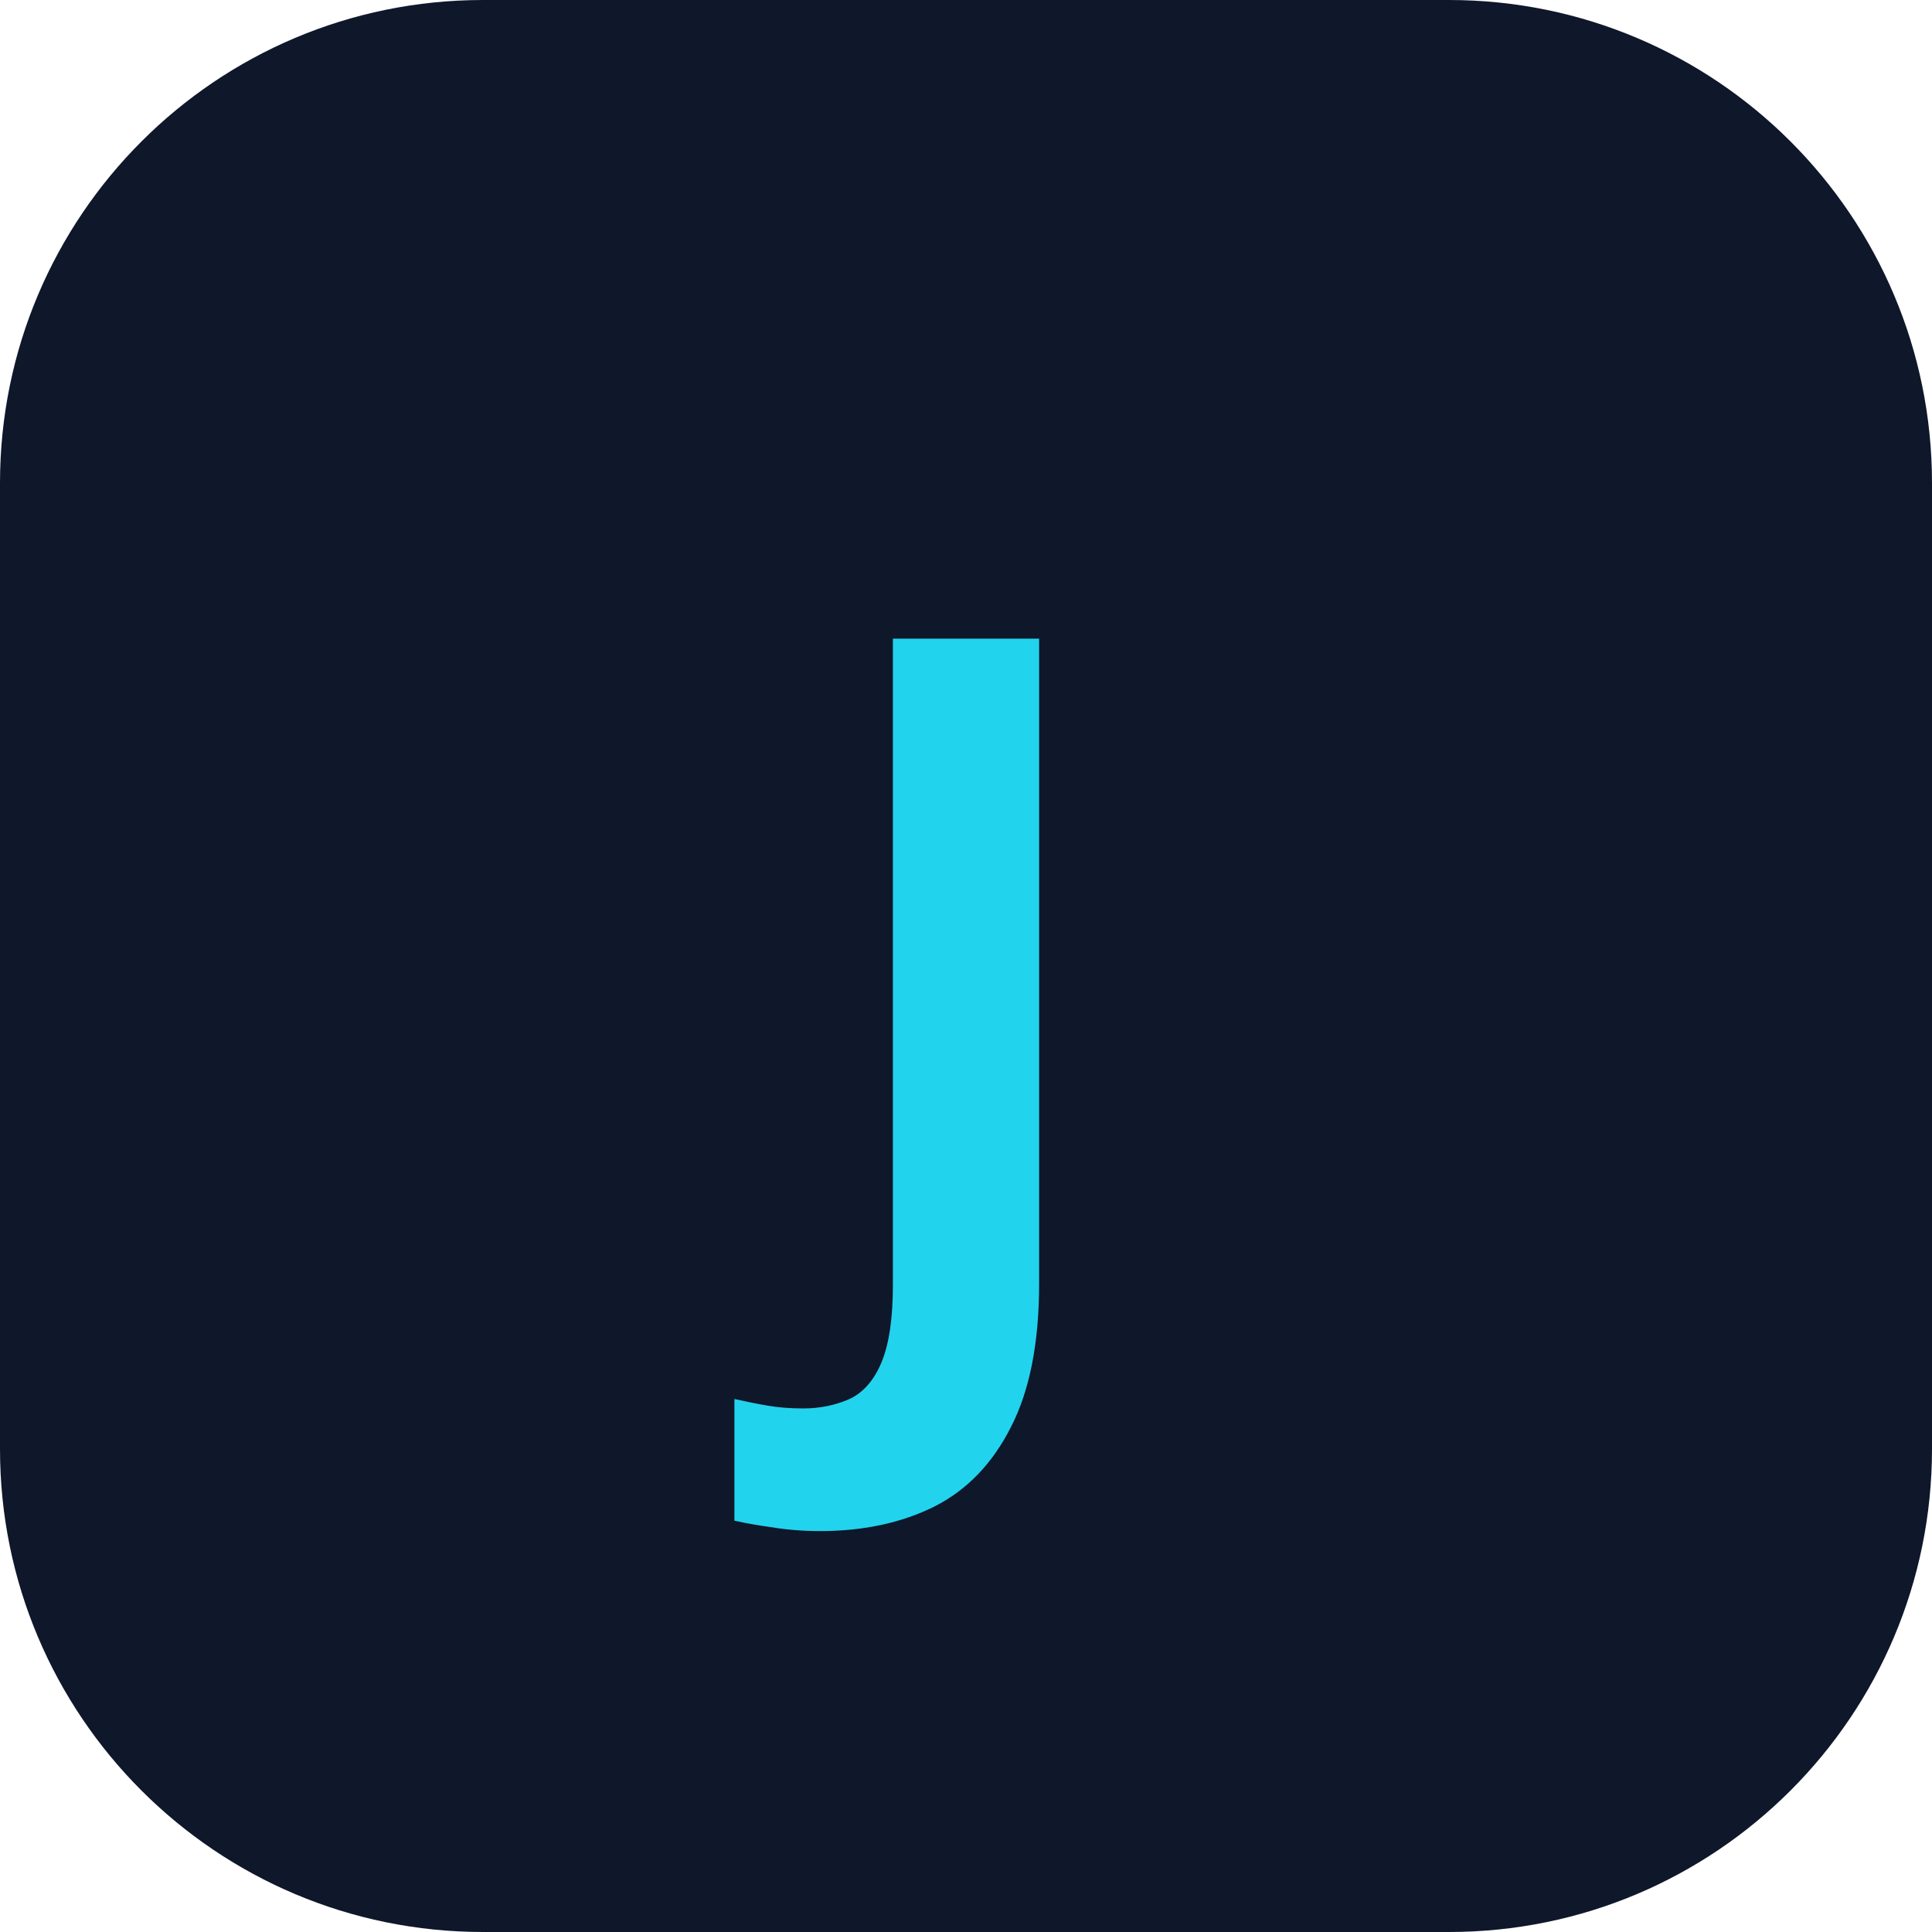
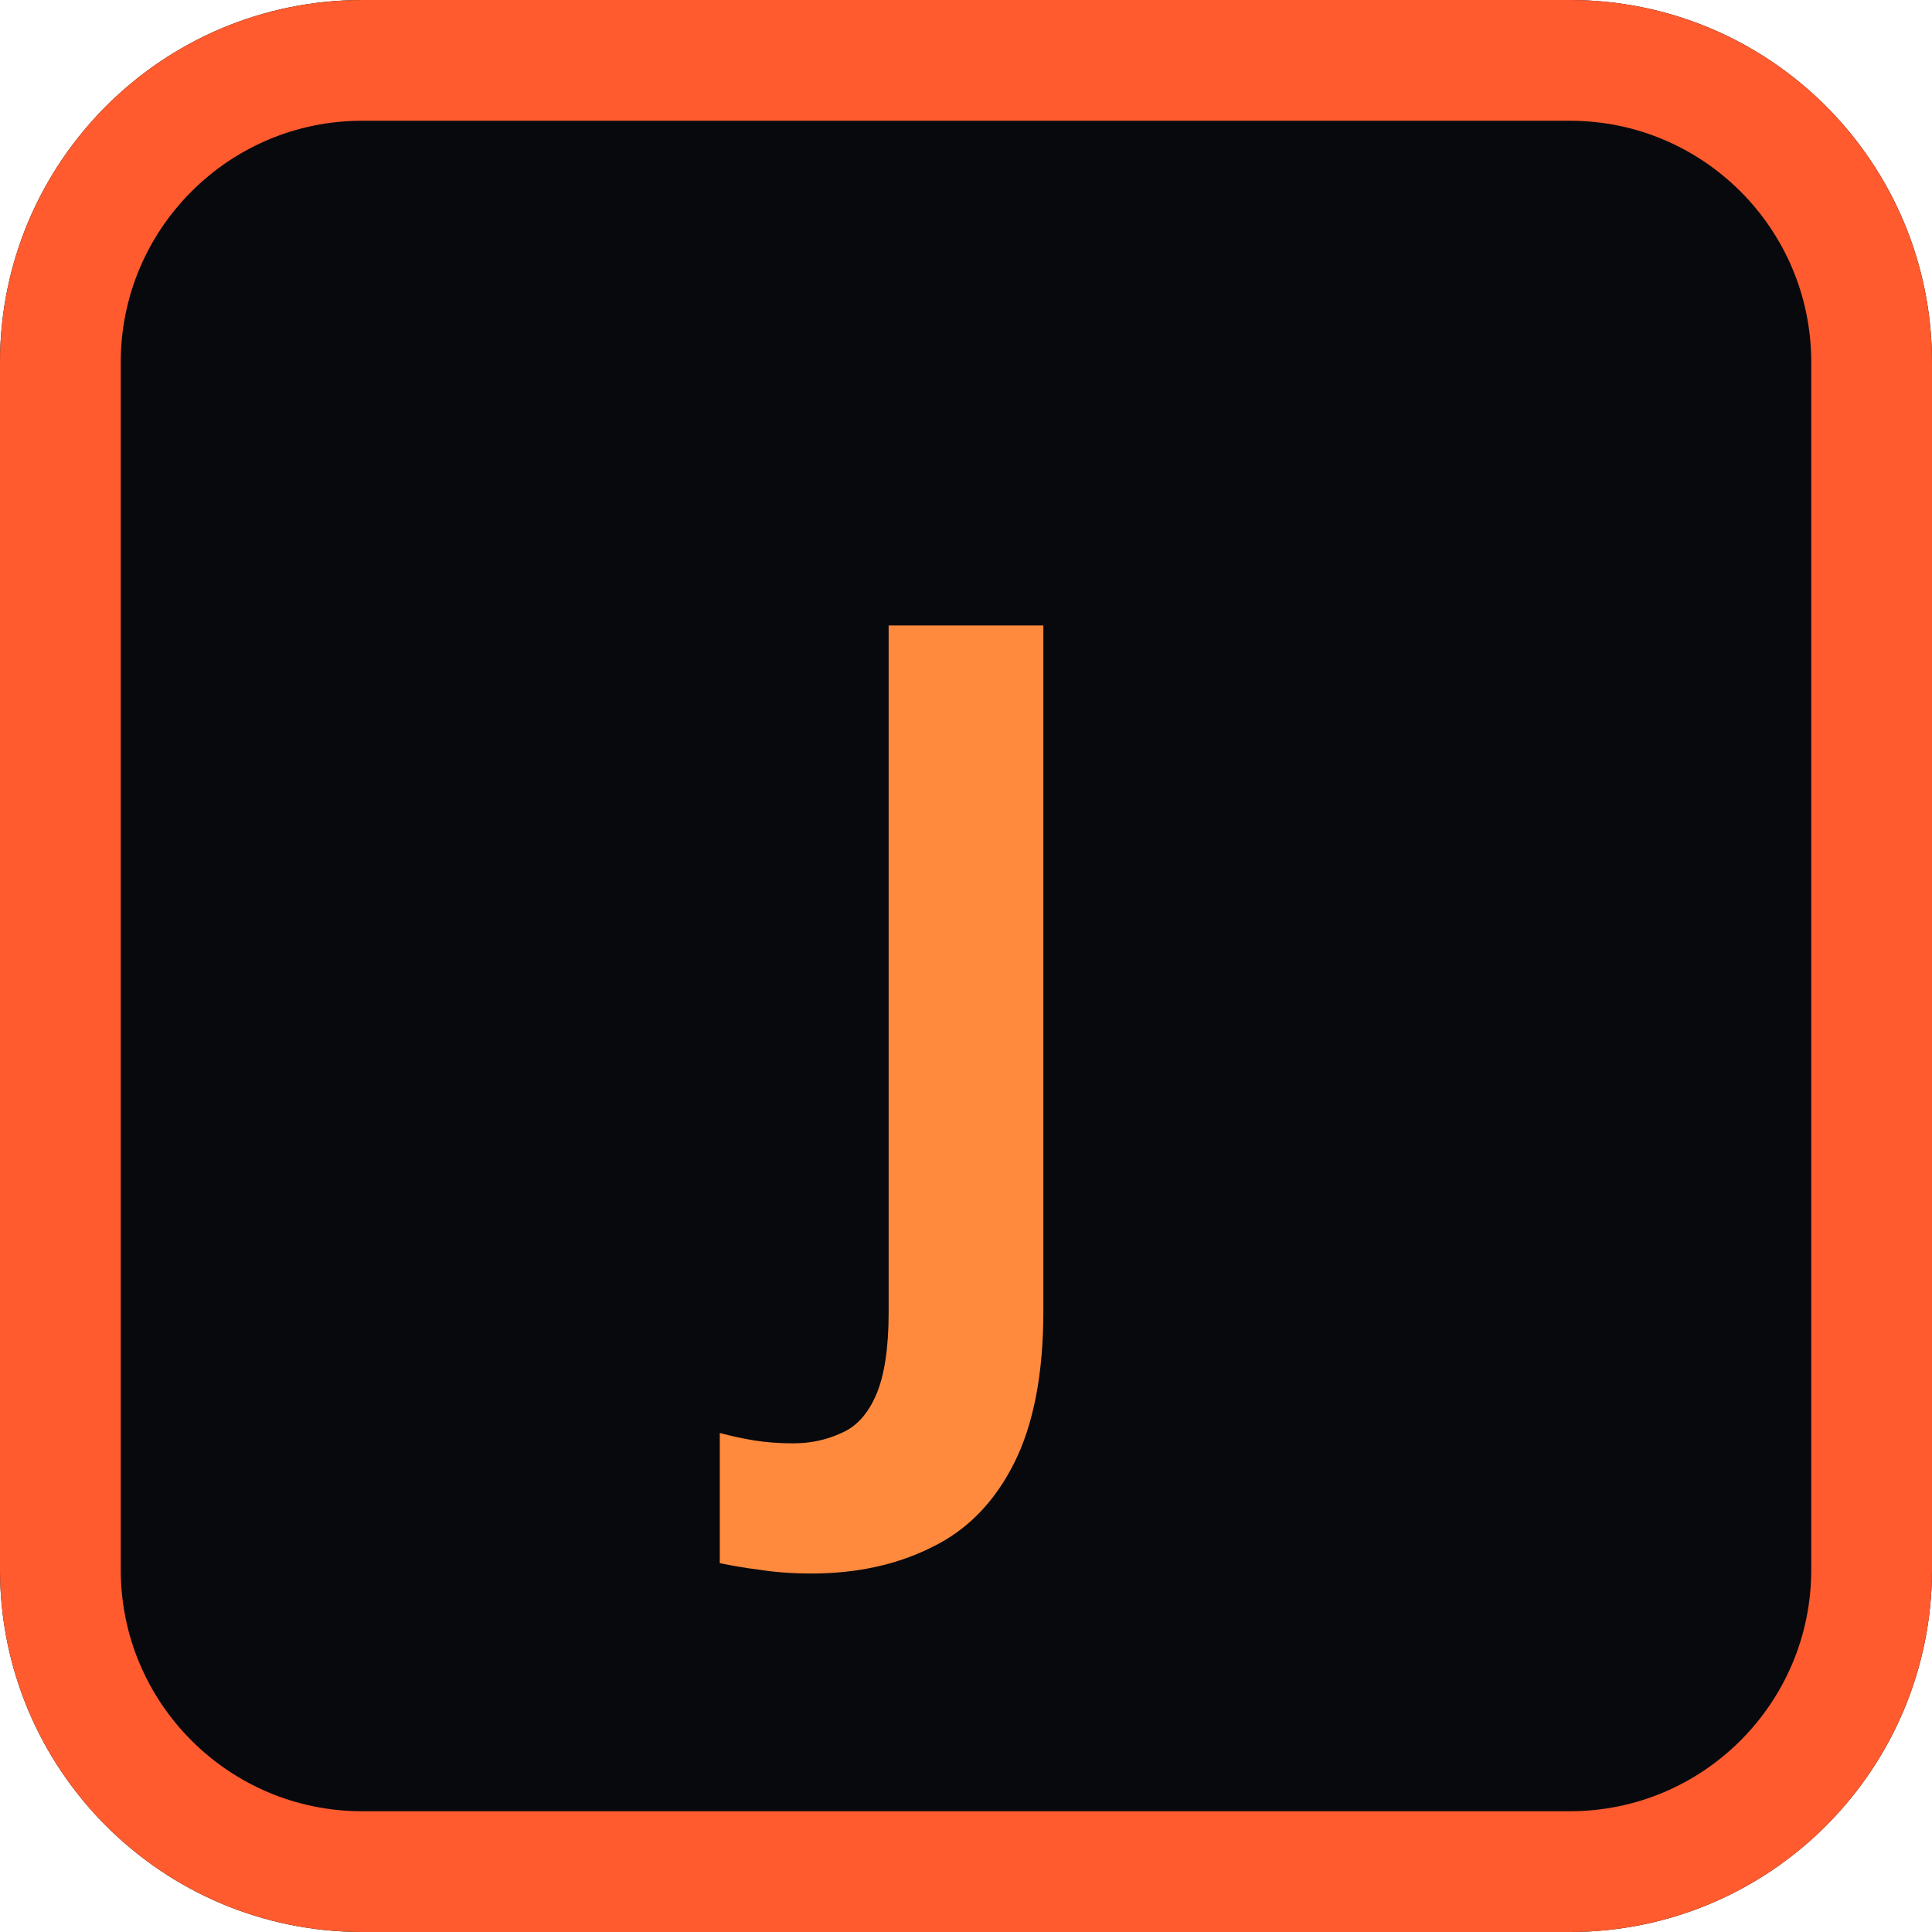
<svg xmlns="http://www.w3.org/2000/svg" viewBox="0 0 32 32" fill="none">
-   <rect width="32" height="32" rx="8" fill="#0f172a" />
-   <text x="16" y="22" text-anchor="middle" font-family="system-ui,sans-serif" font-size="16" font-weight="700" fill="#22d3ee">J</text>
+   <rect width="32" height="32" rx="6" fill="#07090D" />
+   <rect x="1" y="1" width="30" height="30" rx="5" stroke="#FF5B2E" stroke-width="2" />
+   <text x="16" y="22.5" text-anchor="middle" font-family="system-ui,sans-serif" font-size="17" font-weight="800" fill="#FF8A3D">J</text>
</svg>
